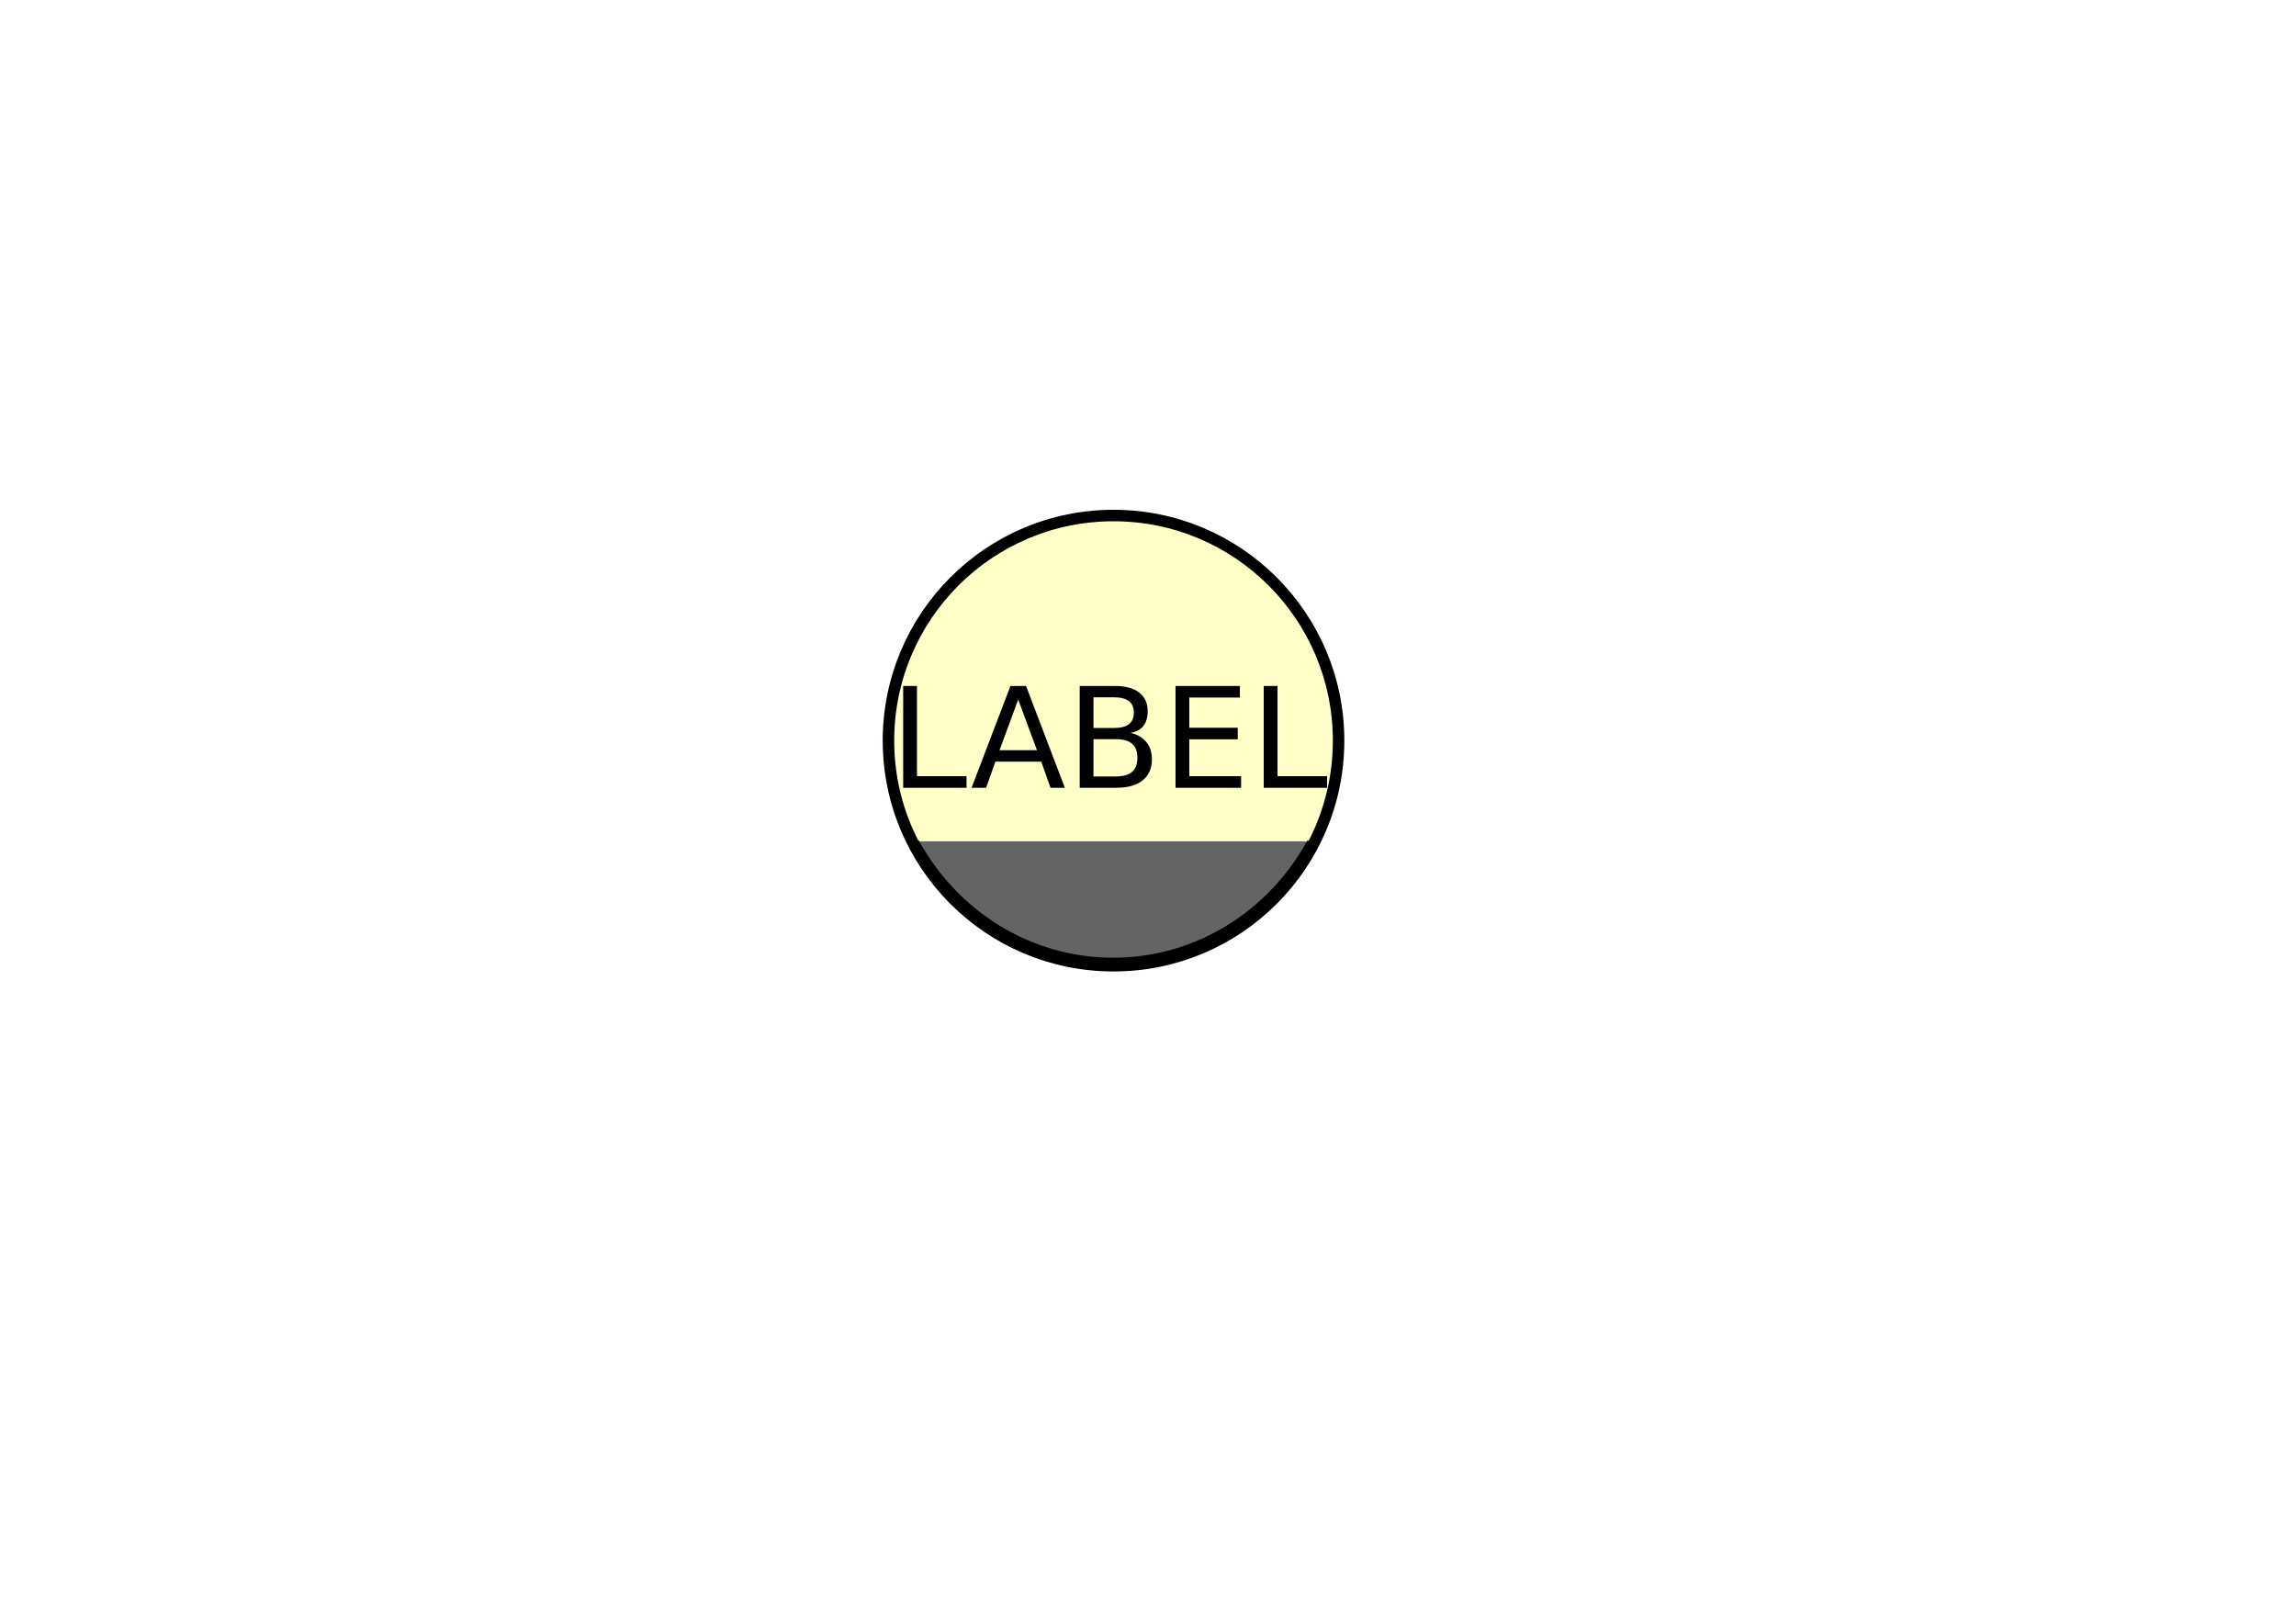
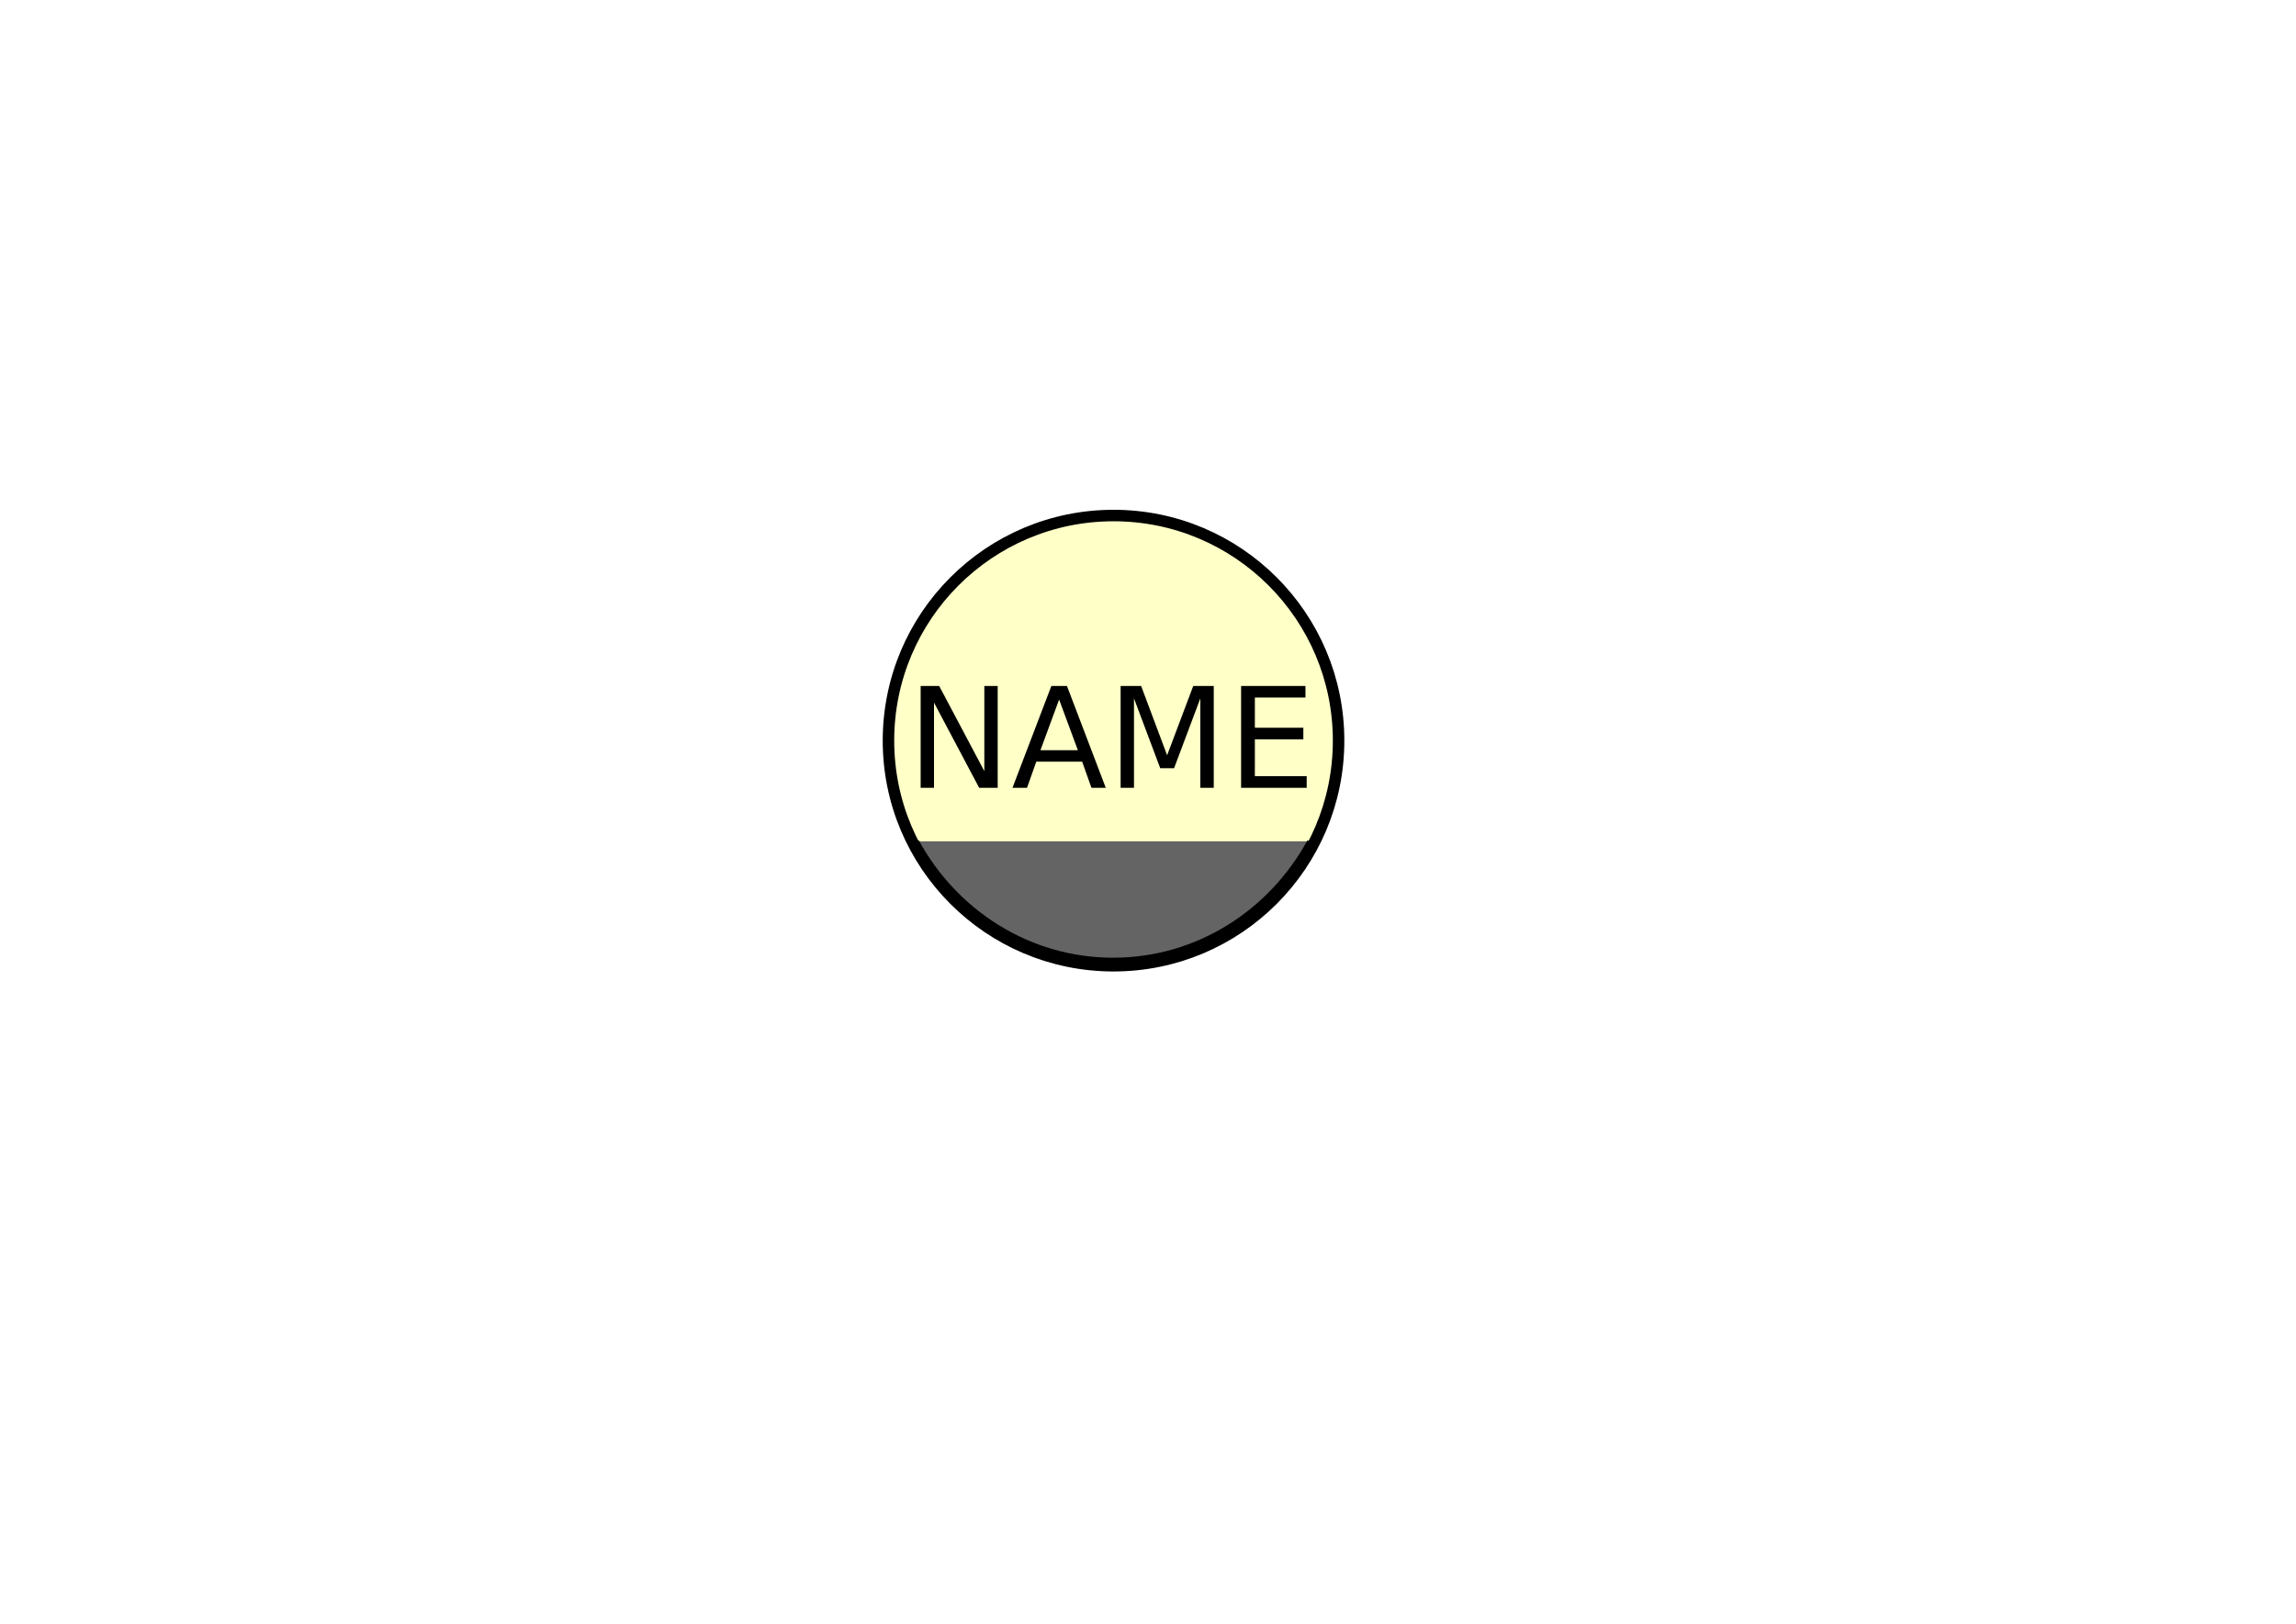
<svg xmlns="http://www.w3.org/2000/svg" width="1052.362" height="744.094" id="svg2" version="1.0">
  <defs id="defs4" />
  <g id="layer1">
    <path style="fill:#ffffc8;fill-opacity:1;stroke:#000000;stroke-width:5;stroke-miterlimit:4;stroke-opacity:1;stroke-dasharray:none;stroke-dashoffset:0" id="path3768" d="m 523.764,210.229 a 97.985,97.985 0 1 1 -195.97,0 97.985,97.985 0 1 1 195.97,0 z" transform="matrix(1.052777,0,0,1.052777,62.12886,118.0837)" />
-     <text xml:space="preserve" style="font-size:12px;font-style:normal;font-weight:normal;fill:#000000;fill-opacity:1;stroke:none;font-family:Bitstream Vera Sans" x="407.697" y="361.018" id="text2850">
-       <tspan id="tspan2852" x="407.697" y="361.018" style="font-size:64px">LABEL</tspan>
+     <text xml:space="preserve" style="font-size:12px;font-style:normal;font-weight:normal;fill:#000000;fill-opacity:1;stroke:none;font-family:Bitstream Vera Sans" x="415.697" y="361.018" id="text2850">
+       <tspan id="tspan2852" x="415.697" y="361.018" style="font-size:64px">NAME</tspan>
    </text>
    <path style="fill:#646464;fill-opacity:1;fill-rule:nonzero;stroke:#000000;stroke-width:1.879;stroke-miterlimit:4;stroke-opacity:1;stroke-dasharray:none" d="m 600.078,385.556 c -17.653,32.381 -51.303,54.274 -89.883,54.274 -38.58,2e-5 -72.229,-21.893 -89.883,-54.274" id="path1995" />
  </g>
</svg>
